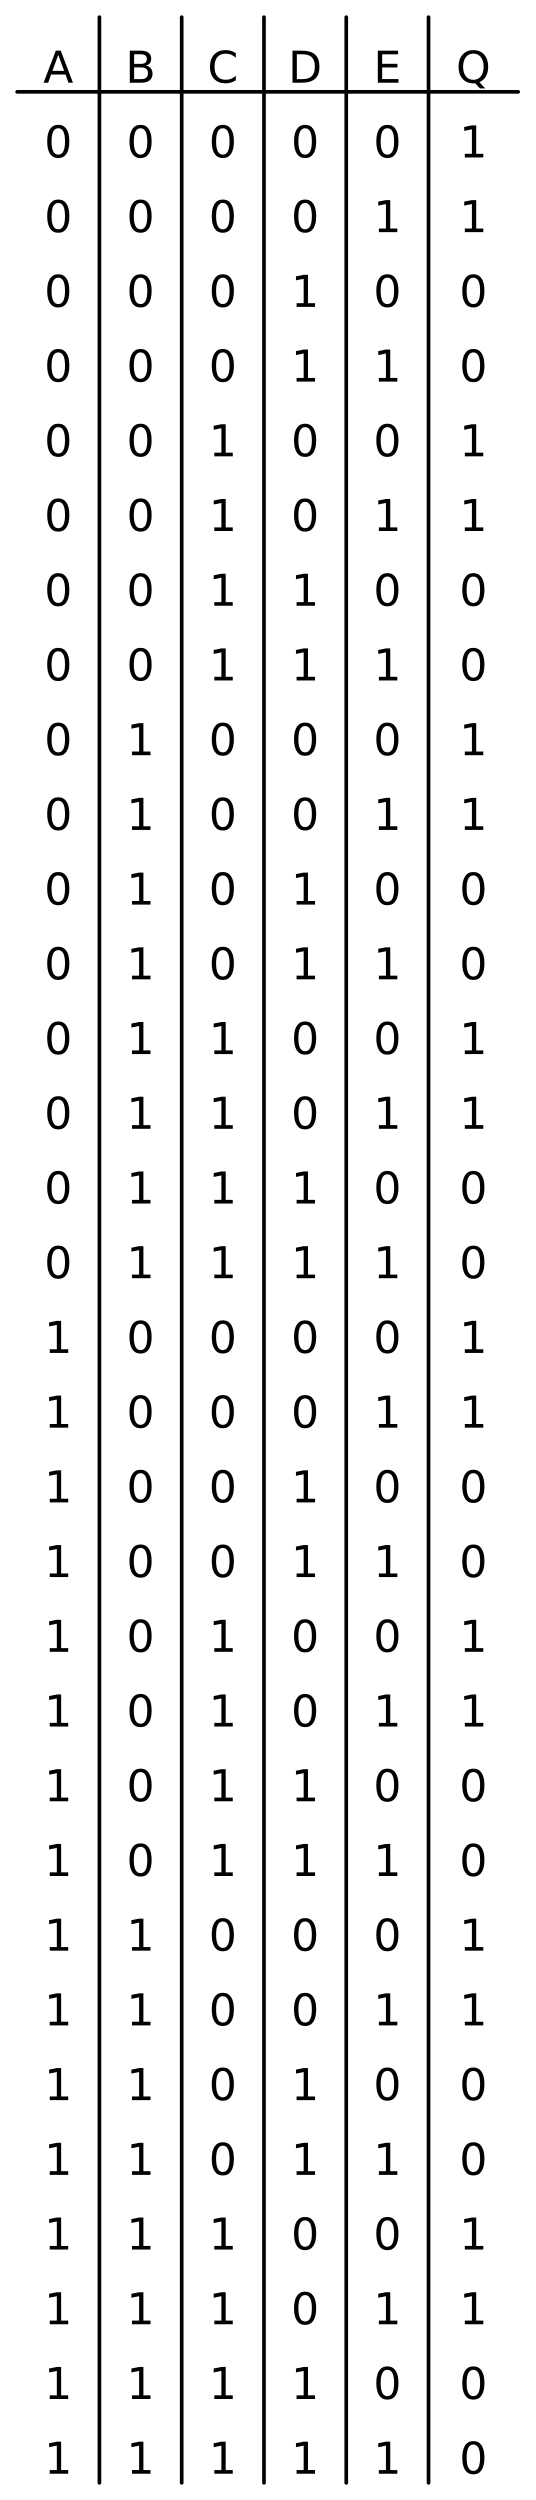
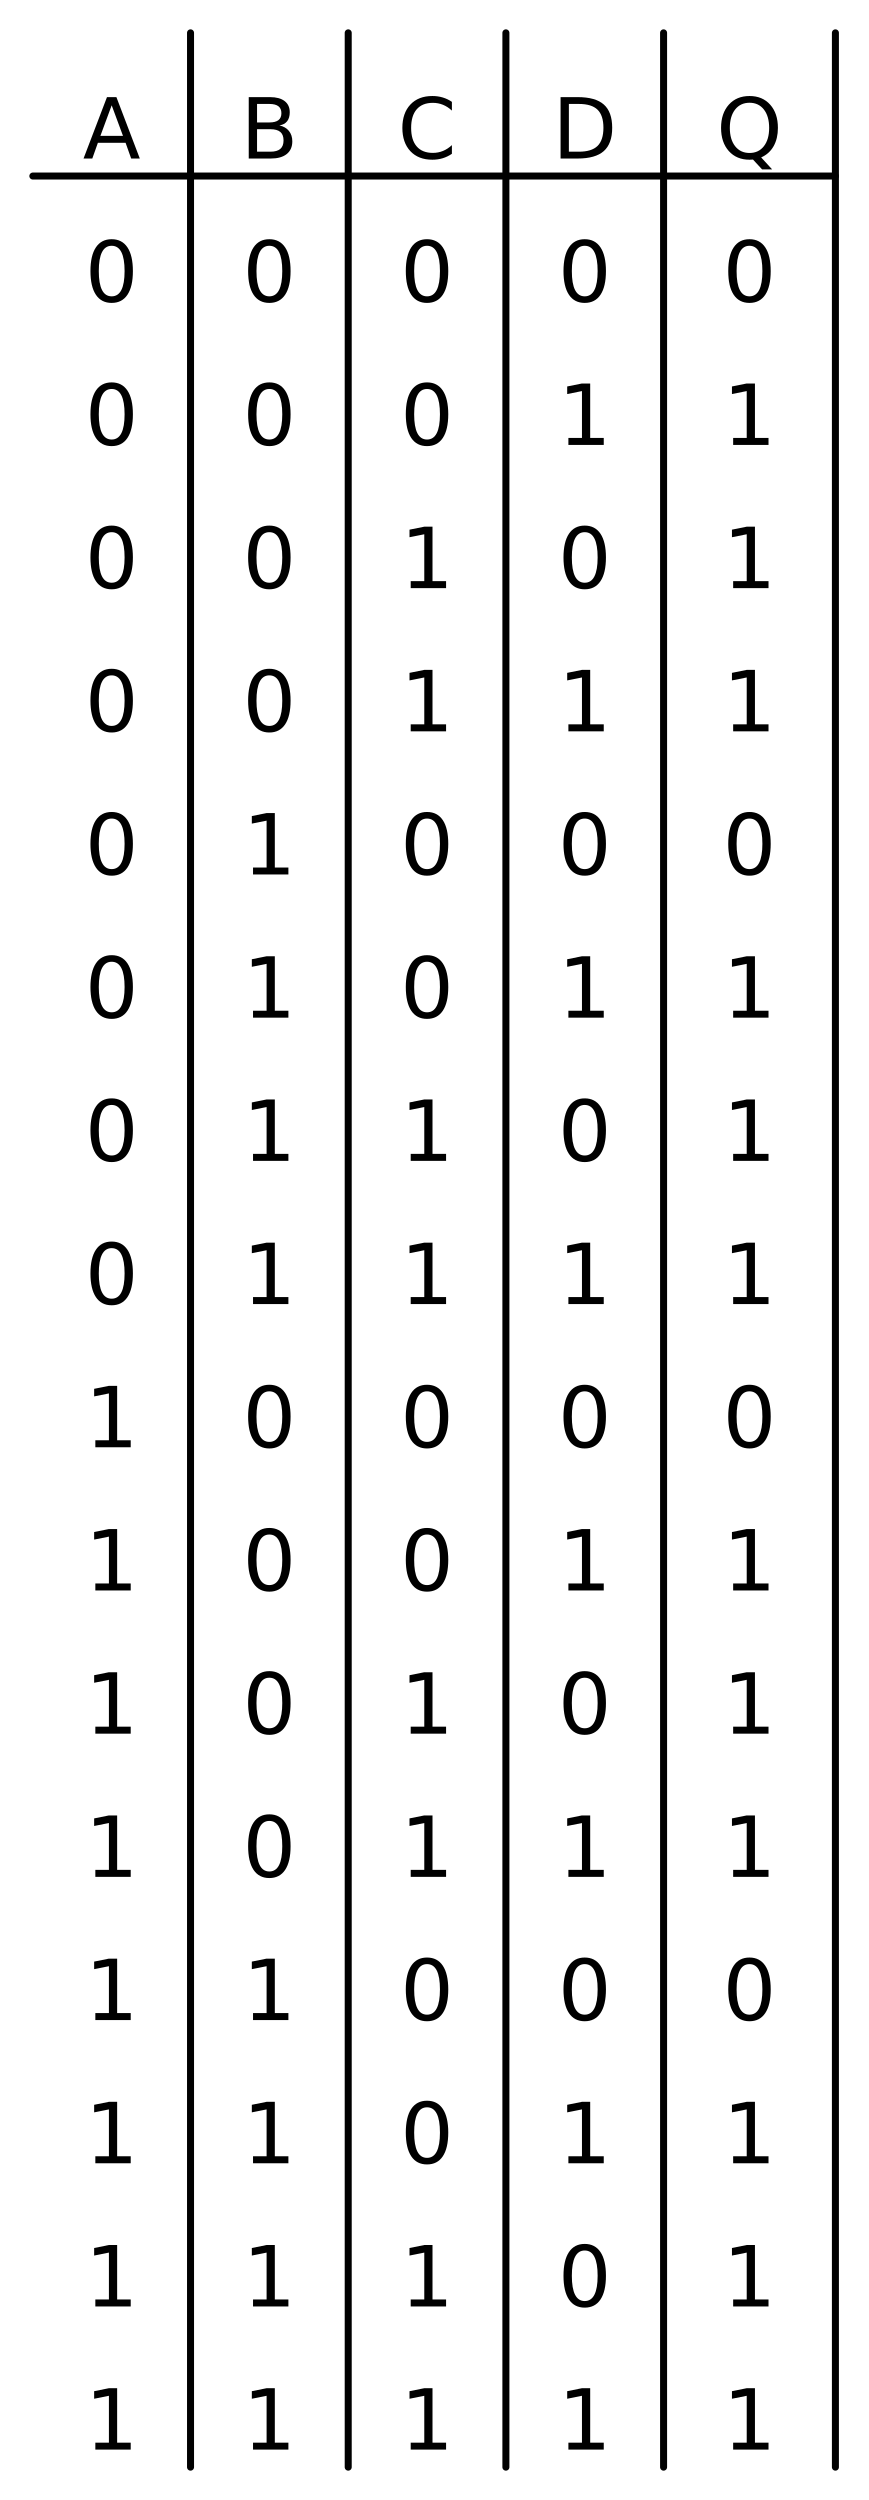
- <svg xmlns="http://www.w3.org/2000/svg" xmlns:xlink="http://www.w3.org/1999/xlink" width="146.16pt" height="682.56pt" viewBox="0 0 146.16 682.56" version="1.1">
+ <svg xmlns="http://www.w3.org/2000/svg" xmlns:xlink="http://www.w3.org/1999/xlink" width="123.696pt" height="356.16pt" viewBox="0 0 123.696 356.16" version="1.1">
  <defs>
    <style type="text/css">*{stroke-linejoin: round; stroke-linecap: butt}</style>
  </defs>
  <g id="figure_1">
    <g id="patch_1">
-       <path d="M 0 682.56  L 146.16 682.56  L 146.16 0  L 0 0  L 0 682.56  z " style="fill: none" />
+       <path d="M 0 356.16  L 123.696 356.16  L 123.696 0  L 0 0  L 0 356.16  z " style="fill: none" />
    </g>
    <g id="axes_1">
      <g id="line2d_1">
-         <path d="M 27.144 4.68  L 27.144 677.88  " clip-path="url(#p6a62bec630)" style="fill: none; stroke: #000000; stroke-linecap: round" />
+         <path d="M 27.144 4.68  L 27.144 351.48  " clip-path="url(#p7c17e320bc)" style="fill: none; stroke: #000000; stroke-linecap: round" />
      </g>
      <g id="line2d_2">
-         <path d="M 49.608 4.68  L 49.608 677.88  " clip-path="url(#p6a62bec630)" style="fill: none; stroke: #000000; stroke-linecap: round" />
+         <path d="M 49.608 4.68  L 49.608 351.48  " clip-path="url(#p7c17e320bc)" style="fill: none; stroke: #000000; stroke-linecap: round" />
      </g>
      <g id="line2d_3">
-         <path d="M 72.072 4.68  L 72.072 677.88  " clip-path="url(#p6a62bec630)" style="fill: none; stroke: #000000; stroke-linecap: round" />
+         <path d="M 72.072 4.68  L 72.072 351.48  " clip-path="url(#p7c17e320bc)" style="fill: none; stroke: #000000; stroke-linecap: round" />
      </g>
      <g id="line2d_4">
-         <path d="M 94.536 4.68  L 94.536 677.88  " clip-path="url(#p6a62bec630)" style="fill: none; stroke: #000000; stroke-linecap: round" />
+         <path d="M 94.536 4.68  L 94.536 351.48  " clip-path="url(#p7c17e320bc)" style="fill: none; stroke: #000000; stroke-linecap: round" />
      </g>
      <g id="line2d_5">
-         <path d="M 117 4.68  L 117 677.88  " clip-path="url(#p6a62bec630)" style="fill: none; stroke: #000000; stroke-linecap: round" />
+         <path d="M 119.016 4.68  L 119.016 351.48  " clip-path="url(#p7c17e320bc)" style="fill: none; stroke: #000000; stroke-linecap: round" />
      </g>
      <g id="line2d_6">
-         <path d="M 4.68 25.08  L 141.48 25.08  " clip-path="url(#p6a62bec630)" style="fill: none; stroke: #000000; stroke-linecap: round" />
+         <path d="M 4.68 25.08  L 119.016 25.08  " clip-path="url(#p7c17e320bc)" style="fill: none; stroke: #000000; stroke-linecap: round" />
      </g>
      <g id="text_1">
        <g transform="translate(11.80762 22.58438) scale(0.12 -0.12)">
          <defs>
            <path id="DejaVuSans-41" d="M 2188 4044  L 1331 1722  L 3047 1722  L 2188 4044  z M 1831 4666  L 2547 4666  L 4325 0  L 3669 0  L 3244 1197  L 1141 1197  L 716 0  L 50 0  L 1831 4666  z " transform="scale(0.015625)" />
          </defs>
          <use xlink:href="#DejaVuSans-41" />
        </g>
      </g>
      <g id="text_2">
        <g transform="translate(34.25944 22.58438) scale(0.12 -0.12)">
          <defs>
            <path id="DejaVuSans-42" d="M 1259 2228  L 1259 519  L 2272 519  Q 2781 519 3026 730  Q 3272 941 3272 1375  Q 3272 1813 3026 2020  Q 2781 2228 2272 2228  L 1259 2228  z M 1259 4147  L 1259 2741  L 2194 2741  Q 2656 2741 2882 2914  Q 3109 3088 3109 3444  Q 3109 3797 2882 3972  Q 2656 4147 2194 4147  L 1259 4147  z M 628 4666  L 2241 4666  Q 2963 4666 3353 4366  Q 3744 4066 3744 3513  Q 3744 3084 3544 2831  Q 3344 2578 2956 2516  Q 3422 2416 3680 2098  Q 3938 1781 3938 1306  Q 3938 681 3513 340  Q 3088 0 2303 0  L 628 0  L 628 4666  z " transform="scale(0.015625)" />
          </defs>
          <use xlink:href="#DejaVuSans-42" />
        </g>
      </g>
      <g id="text_3">
        <g transform="translate(56.65031 22.58438) scale(0.12 -0.12)">
          <defs>
            <path id="DejaVuSans-43" d="M 4122 4306  L 4122 3641  Q 3803 3938 3442 4084  Q 3081 4231 2675 4231  Q 1875 4231 1450 3742  Q 1025 3253 1025 2328  Q 1025 1406 1450 917  Q 1875 428 2675 428  Q 3081 428 3442 575  Q 3803 722 4122 1019  L 4122 359  Q 3791 134 3420 21  Q 3050 -91 2638 -91  Q 1578 -91 968 557  Q 359 1206 359 2328  Q 359 3453 968 4101  Q 1578 4750 2638 4750  Q 3056 4750 3426 4639  Q 3797 4528 4122 4306  z " transform="scale(0.015625)" />
          </defs>
          <use xlink:href="#DejaVuSans-43" />
        </g>
      </g>
      <g id="text_4">
        <g transform="translate(78.684 22.58438) scale(0.12 -0.12)">
          <defs>
            <path id="DejaVuSans-44" d="M 1259 4147  L 1259 519  L 2022 519  Q 2988 519 3436 956  Q 3884 1394 3884 2338  Q 3884 3275 3436 3711  Q 2988 4147 2022 4147  L 1259 4147  z M 628 4666  L 1925 4666  Q 3281 4666 3915 4102  Q 4550 3538 4550 2338  Q 4550 1131 3912 565  Q 3275 0 1925 0  L 628 0  L 628 4666  z " transform="scale(0.015625)" />
          </defs>
          <use xlink:href="#DejaVuSans-44" />
        </g>
      </g>
      <g id="text_5">
-         <g transform="translate(101.9767 22.58438) scale(0.12 -0.12)">
-           <defs>
-             <path id="DejaVuSans-45" d="M 628 4666  L 3578 4666  L 3578 4134  L 1259 4134  L 1259 2753  L 3481 2753  L 3481 2222  L 1259 2222  L 1259 531  L 3634 531  L 3634 0  L 628 0  L 628 4666  z " transform="scale(0.015625)" />
-           </defs>
-           <use xlink:href="#DejaVuSans-45" />
+         <g transform="translate(102.0529 22.58438) scale(0.12 -0.12)">
+           <defs>
+             <path id="DejaVuSans-51" d="M 2522 4238  Q 1834 4238 1429 3725  Q 1025 3213 1025 2328  Q 1025 1447 1429 934  Q 1834 422 2522 422  Q 3209 422 3611 934  Q 4013 1447 4013 2328  Q 4013 3213 3611 3725  Q 3209 4238 2522 4238  z M 3406 84  L 4238 -825  L 3475 -825  L 2784 -78  Q 2681 -84 2626 -87  Q 2572 -91 2522 -91  Q 1538 -91 948 567  Q 359 1225 359 2328  Q 359 3434 948 4092  Q 1538 4750 2522 4750  Q 3503 4750 4090 4092  Q 4678 3434 4678 2328  Q 4678 1516 4351 937  Q 4025 359 3406 84  z " transform="scale(0.015625)" />
+           </defs>
+           <use xlink:href="#DejaVuSans-51" />
        </g>
      </g>
      <g id="text_6">
-         <g transform="translate(124.5169 22.58438) scale(0.12 -0.12)">
-           <defs>
-             <path id="DejaVuSans-51" d="M 2522 4238  Q 1834 4238 1429 3725  Q 1025 3213 1025 2328  Q 1025 1447 1429 934  Q 1834 422 2522 422  Q 3209 422 3611 934  Q 4013 1447 4013 2328  Q 4013 3213 3611 3725  Q 3209 4238 2522 4238  z M 3406 84  L 4238 -825  L 3475 -825  L 2784 -78  Q 2681 -84 2626 -87  Q 2572 -91 2522 -91  Q 1538 -91 948 567  Q 359 1225 359 2328  Q 359 3434 948 4092  Q 1538 4750 2522 4750  Q 3503 4750 4090 4092  Q 4678 3434 4678 2328  Q 4678 1516 4351 937  Q 4025 359 3406 84  z " transform="scale(0.015625)" />
-           </defs>
-           <use xlink:href="#DejaVuSans-51" />
+         <g transform="translate(12.0945 42.98438) scale(0.12 -0.12)">
+           <defs>
+             <path id="DejaVuSans-30" d="M 2034 4250  Q 1547 4250 1301 3770  Q 1056 3291 1056 2328  Q 1056 1369 1301 889  Q 1547 409 2034 409  Q 2525 409 2770 889  Q 3016 1369 3016 2328  Q 3016 3291 2770 3770  Q 2525 4250 2034 4250  z M 2034 4750  Q 2819 4750 3233 4129  Q 3647 3509 3647 2328  Q 3647 1150 3233 529  Q 2819 -91 2034 -91  Q 1250 -91 836 529  Q 422 1150 422 2328  Q 422 3509 836 4129  Q 1250 4750 2034 4750  z " transform="scale(0.015625)" />
+           </defs>
+           <use xlink:href="#DejaVuSans-30" />
        </g>
      </g>
      <g id="text_7">
-         <g transform="translate(12.0945 42.98438) scale(0.12 -0.12)">
-           <defs>
-             <path id="DejaVuSans-30" d="M 2034 4250  Q 1547 4250 1301 3770  Q 1056 3291 1056 2328  Q 1056 1369 1301 889  Q 1547 409 2034 409  Q 2525 409 2770 889  Q 3016 1369 3016 2328  Q 3016 3291 2770 3770  Q 2525 4250 2034 4250  z M 2034 4750  Q 2819 4750 3233 4129  Q 3647 3509 3647 2328  Q 3647 1150 3233 529  Q 2819 -91 2034 -91  Q 1250 -91 836 529  Q 422 1150 422 2328  Q 422 3509 836 4129  Q 1250 4750 2034 4750  z " transform="scale(0.015625)" />
-           </defs>
+         <g transform="translate(34.5585 42.98438) scale(0.12 -0.12)">
          <use xlink:href="#DejaVuSans-30" />
        </g>
      </g>
      <g id="text_8">
-         <g transform="translate(34.5585 42.98438) scale(0.12 -0.12)">
+         <g transform="translate(57.0225 42.98438) scale(0.12 -0.12)">
          <use xlink:href="#DejaVuSans-30" />
        </g>
      </g>
      <g id="text_9">
-         <g transform="translate(57.0225 42.98438) scale(0.12 -0.12)">
+         <g transform="translate(79.4865 42.98438) scale(0.12 -0.12)">
          <use xlink:href="#DejaVuSans-30" />
        </g>
      </g>
      <g id="text_10">
-         <g transform="translate(79.4865 42.98438) scale(0.12 -0.12)">
+         <g transform="translate(102.9585 42.98438) scale(0.12 -0.12)">
          <use xlink:href="#DejaVuSans-30" />
        </g>
      </g>
      <g id="text_11">
-         <g transform="translate(101.9505 42.98438) scale(0.12 -0.12)">
+         <g transform="translate(12.0945 63.38437) scale(0.12 -0.12)">
          <use xlink:href="#DejaVuSans-30" />
        </g>
      </g>
      <g id="text_12">
-         <g transform="translate(125.4225 42.98438) scale(0.12 -0.12)">
+         <g transform="translate(34.5585 63.38437) scale(0.12 -0.12)">
+           <use xlink:href="#DejaVuSans-30" />
+         </g>
+       </g>
+       <g id="text_13">
+         <g transform="translate(57.0225 63.38437) scale(0.12 -0.12)">
+           <use xlink:href="#DejaVuSans-30" />
+         </g>
+       </g>
+       <g id="text_14">
+         <g transform="translate(79.4865 63.38437) scale(0.12 -0.12)">
          <defs>
            <path id="DejaVuSans-31" d="M 794 531  L 1825 531  L 1825 4091  L 703 3866  L 703 4441  L 1819 4666  L 2450 4666  L 2450 531  L 3481 531  L 3481 0  L 794 0  L 794 531  z " transform="scale(0.015625)" />
          </defs>
          <use xlink:href="#DejaVuSans-31" />
        </g>
      </g>
-       <g id="text_13">
-         <g transform="translate(12.0945 63.38437) scale(0.12 -0.12)">
-           <use xlink:href="#DejaVuSans-30" />
-         </g>
-       </g>
-       <g id="text_14">
-         <g transform="translate(34.5585 63.38437) scale(0.12 -0.12)">
-           <use xlink:href="#DejaVuSans-30" />
-         </g>
-       </g>
      <g id="text_15">
-         <g transform="translate(57.0225 63.38437) scale(0.12 -0.12)">
-           <use xlink:href="#DejaVuSans-30" />
+         <g transform="translate(102.9585 63.38437) scale(0.12 -0.12)">
+           <use xlink:href="#DejaVuSans-31" />
        </g>
      </g>
      <g id="text_16">
-         <g transform="translate(79.4865 63.38437) scale(0.12 -0.12)">
+         <g transform="translate(12.0945 83.78437) scale(0.12 -0.12)">
          <use xlink:href="#DejaVuSans-30" />
        </g>
      </g>
      <g id="text_17">
-         <g transform="translate(101.9505 63.38437) scale(0.12 -0.12)">
-           <use xlink:href="#DejaVuSans-31" />
+         <g transform="translate(34.5585 83.78437) scale(0.12 -0.12)">
+           <use xlink:href="#DejaVuSans-30" />
        </g>
      </g>
      <g id="text_18">
-         <g transform="translate(125.4225 63.38437) scale(0.12 -0.12)">
+         <g transform="translate(57.0225 83.78437) scale(0.12 -0.12)">
          <use xlink:href="#DejaVuSans-31" />
        </g>
      </g>
      <g id="text_19">
-         <g transform="translate(12.0945 83.78437) scale(0.12 -0.12)">
+         <g transform="translate(79.4865 83.78437) scale(0.12 -0.12)">
          <use xlink:href="#DejaVuSans-30" />
        </g>
      </g>
      <g id="text_20">
-         <g transform="translate(34.5585 83.78437) scale(0.12 -0.12)">
-           <use xlink:href="#DejaVuSans-30" />
+         <g transform="translate(102.9585 83.78437) scale(0.12 -0.12)">
+           <use xlink:href="#DejaVuSans-31" />
        </g>
      </g>
      <g id="text_21">
-         <g transform="translate(57.0225 83.78437) scale(0.12 -0.12)">
+         <g transform="translate(12.0945 104.1844) scale(0.12 -0.12)">
          <use xlink:href="#DejaVuSans-30" />
        </g>
      </g>
      <g id="text_22">
-         <g transform="translate(79.4865 83.78437) scale(0.12 -0.12)">
-           <use xlink:href="#DejaVuSans-31" />
+         <g transform="translate(34.5585 104.1844) scale(0.12 -0.12)">
+           <use xlink:href="#DejaVuSans-30" />
        </g>
      </g>
      <g id="text_23">
-         <g transform="translate(101.9505 83.78437) scale(0.12 -0.12)">
-           <use xlink:href="#DejaVuSans-30" />
+         <g transform="translate(57.0225 104.1844) scale(0.12 -0.12)">
+           <use xlink:href="#DejaVuSans-31" />
        </g>
      </g>
      <g id="text_24">
-         <g transform="translate(125.4225 83.78437) scale(0.12 -0.12)">
-           <use xlink:href="#DejaVuSans-30" />
+         <g transform="translate(79.4865 104.1844) scale(0.12 -0.12)">
+           <use xlink:href="#DejaVuSans-31" />
        </g>
      </g>
      <g id="text_25">
-         <g transform="translate(12.0945 104.1844) scale(0.12 -0.12)">
-           <use xlink:href="#DejaVuSans-30" />
+         <g transform="translate(102.9585 104.1844) scale(0.12 -0.12)">
+           <use xlink:href="#DejaVuSans-31" />
        </g>
      </g>
      <g id="text_26">
-         <g transform="translate(34.5585 104.1844) scale(0.12 -0.12)">
+         <g transform="translate(12.0945 124.5844) scale(0.12 -0.12)">
          <use xlink:href="#DejaVuSans-30" />
        </g>
      </g>
      <g id="text_27">
-         <g transform="translate(57.0225 104.1844) scale(0.12 -0.12)">
-           <use xlink:href="#DejaVuSans-30" />
+         <g transform="translate(34.5585 124.5844) scale(0.12 -0.12)">
+           <use xlink:href="#DejaVuSans-31" />
        </g>
      </g>
      <g id="text_28">
-         <g transform="translate(79.4865 104.1844) scale(0.12 -0.12)">
-           <use xlink:href="#DejaVuSans-31" />
+         <g transform="translate(57.0225 124.5844) scale(0.12 -0.12)">
+           <use xlink:href="#DejaVuSans-30" />
        </g>
      </g>
      <g id="text_29">
-         <g transform="translate(101.9505 104.1844) scale(0.12 -0.12)">
-           <use xlink:href="#DejaVuSans-31" />
+         <g transform="translate(79.4865 124.5844) scale(0.12 -0.12)">
+           <use xlink:href="#DejaVuSans-30" />
        </g>
      </g>
      <g id="text_30">
-         <g transform="translate(125.4225 104.1844) scale(0.12 -0.12)">
+         <g transform="translate(102.9585 124.5844) scale(0.12 -0.12)">
          <use xlink:href="#DejaVuSans-30" />
        </g>
      </g>
      <g id="text_31">
-         <g transform="translate(12.0945 124.5844) scale(0.12 -0.12)">
+         <g transform="translate(12.0945 144.9844) scale(0.12 -0.12)">
          <use xlink:href="#DejaVuSans-30" />
        </g>
      </g>
      <g id="text_32">
-         <g transform="translate(34.5585 124.5844) scale(0.12 -0.12)">
-           <use xlink:href="#DejaVuSans-30" />
+         <g transform="translate(34.5585 144.9844) scale(0.12 -0.12)">
+           <use xlink:href="#DejaVuSans-31" />
        </g>
      </g>
      <g id="text_33">
-         <g transform="translate(57.0225 124.5844) scale(0.12 -0.12)">
-           <use xlink:href="#DejaVuSans-31" />
+         <g transform="translate(57.0225 144.9844) scale(0.12 -0.12)">
+           <use xlink:href="#DejaVuSans-30" />
        </g>
      </g>
      <g id="text_34">
-         <g transform="translate(79.4865 124.5844) scale(0.12 -0.12)">
-           <use xlink:href="#DejaVuSans-30" />
+         <g transform="translate(79.4865 144.9844) scale(0.12 -0.12)">
+           <use xlink:href="#DejaVuSans-31" />
        </g>
      </g>
      <g id="text_35">
-         <g transform="translate(101.9505 124.5844) scale(0.12 -0.12)">
-           <use xlink:href="#DejaVuSans-30" />
+         <g transform="translate(102.9585 144.9844) scale(0.12 -0.12)">
+           <use xlink:href="#DejaVuSans-31" />
        </g>
      </g>
      <g id="text_36">
-         <g transform="translate(125.4225 124.5844) scale(0.12 -0.12)">
-           <use xlink:href="#DejaVuSans-31" />
+         <g transform="translate(12.0945 165.3844) scale(0.12 -0.12)">
+           <use xlink:href="#DejaVuSans-30" />
        </g>
      </g>
      <g id="text_37">
-         <g transform="translate(12.0945 144.9844) scale(0.12 -0.12)">
-           <use xlink:href="#DejaVuSans-30" />
+         <g transform="translate(34.5585 165.3844) scale(0.12 -0.12)">
+           <use xlink:href="#DejaVuSans-31" />
        </g>
      </g>
      <g id="text_38">
-         <g transform="translate(34.5585 144.9844) scale(0.12 -0.12)">
-           <use xlink:href="#DejaVuSans-30" />
+         <g transform="translate(57.0225 165.3844) scale(0.12 -0.12)">
+           <use xlink:href="#DejaVuSans-31" />
        </g>
      </g>
      <g id="text_39">
-         <g transform="translate(57.0225 144.9844) scale(0.12 -0.12)">
-           <use xlink:href="#DejaVuSans-31" />
+         <g transform="translate(79.4865 165.3844) scale(0.12 -0.12)">
+           <use xlink:href="#DejaVuSans-30" />
        </g>
      </g>
      <g id="text_40">
-         <g transform="translate(79.4865 144.9844) scale(0.12 -0.12)">
-           <use xlink:href="#DejaVuSans-30" />
+         <g transform="translate(102.9585 165.3844) scale(0.12 -0.12)">
+           <use xlink:href="#DejaVuSans-31" />
        </g>
      </g>
      <g id="text_41">
-         <g transform="translate(101.9505 144.9844) scale(0.12 -0.12)">
-           <use xlink:href="#DejaVuSans-31" />
+         <g transform="translate(12.0945 185.7844) scale(0.12 -0.12)">
+           <use xlink:href="#DejaVuSans-30" />
        </g>
      </g>
      <g id="text_42">
-         <g transform="translate(125.4225 144.9844) scale(0.12 -0.12)">
+         <g transform="translate(34.5585 185.7844) scale(0.12 -0.12)">
          <use xlink:href="#DejaVuSans-31" />
        </g>
      </g>
      <g id="text_43">
-         <g transform="translate(12.0945 165.3844) scale(0.12 -0.12)">
-           <use xlink:href="#DejaVuSans-30" />
+         <g transform="translate(57.0225 185.7844) scale(0.12 -0.12)">
+           <use xlink:href="#DejaVuSans-31" />
        </g>
      </g>
      <g id="text_44">
-         <g transform="translate(34.5585 165.3844) scale(0.12 -0.12)">
-           <use xlink:href="#DejaVuSans-30" />
+         <g transform="translate(79.4865 185.7844) scale(0.12 -0.12)">
+           <use xlink:href="#DejaVuSans-31" />
        </g>
      </g>
      <g id="text_45">
-         <g transform="translate(57.0225 165.3844) scale(0.12 -0.12)">
+         <g transform="translate(102.9585 185.7844) scale(0.12 -0.12)">
          <use xlink:href="#DejaVuSans-31" />
        </g>
      </g>
      <g id="text_46">
-         <g transform="translate(79.4865 165.3844) scale(0.12 -0.12)">
+         <g transform="translate(12.0945 206.1844) scale(0.12 -0.12)">
          <use xlink:href="#DejaVuSans-31" />
        </g>
      </g>
      <g id="text_47">
-         <g transform="translate(101.9505 165.3844) scale(0.12 -0.12)">
+         <g transform="translate(34.5585 206.1844) scale(0.12 -0.12)">
          <use xlink:href="#DejaVuSans-30" />
        </g>
      </g>
      <g id="text_48">
-         <g transform="translate(125.4225 165.3844) scale(0.12 -0.12)">
+         <g transform="translate(57.0225 206.1844) scale(0.12 -0.12)">
          <use xlink:href="#DejaVuSans-30" />
        </g>
      </g>
      <g id="text_49">
-         <g transform="translate(12.0945 185.7844) scale(0.12 -0.12)">
+         <g transform="translate(79.4865 206.1844) scale(0.12 -0.12)">
          <use xlink:href="#DejaVuSans-30" />
        </g>
      </g>
      <g id="text_50">
-         <g transform="translate(34.5585 185.7844) scale(0.12 -0.12)">
+         <g transform="translate(102.9585 206.1844) scale(0.12 -0.12)">
          <use xlink:href="#DejaVuSans-30" />
        </g>
      </g>
      <g id="text_51">
-         <g transform="translate(57.0225 185.7844) scale(0.12 -0.12)">
+         <g transform="translate(12.0945 226.5844) scale(0.12 -0.12)">
          <use xlink:href="#DejaVuSans-31" />
        </g>
      </g>
      <g id="text_52">
-         <g transform="translate(79.4865 185.7844) scale(0.12 -0.12)">
-           <use xlink:href="#DejaVuSans-31" />
+         <g transform="translate(34.5585 226.5844) scale(0.12 -0.12)">
+           <use xlink:href="#DejaVuSans-30" />
        </g>
      </g>
      <g id="text_53">
-         <g transform="translate(101.9505 185.7844) scale(0.12 -0.12)">
-           <use xlink:href="#DejaVuSans-31" />
+         <g transform="translate(57.0225 226.5844) scale(0.12 -0.12)">
+           <use xlink:href="#DejaVuSans-30" />
        </g>
      </g>
      <g id="text_54">
-         <g transform="translate(125.4225 185.7844) scale(0.12 -0.12)">
-           <use xlink:href="#DejaVuSans-30" />
+         <g transform="translate(79.4865 226.5844) scale(0.12 -0.12)">
+           <use xlink:href="#DejaVuSans-31" />
        </g>
      </g>
      <g id="text_55">
-         <g transform="translate(12.0945 206.1844) scale(0.12 -0.12)">
-           <use xlink:href="#DejaVuSans-30" />
+         <g transform="translate(102.9585 226.5844) scale(0.12 -0.12)">
+           <use xlink:href="#DejaVuSans-31" />
        </g>
      </g>
      <g id="text_56">
-         <g transform="translate(34.5585 206.1844) scale(0.12 -0.12)">
+         <g transform="translate(12.0945 246.9844) scale(0.12 -0.12)">
          <use xlink:href="#DejaVuSans-31" />
        </g>
      </g>
      <g id="text_57">
-         <g transform="translate(57.0225 206.1844) scale(0.12 -0.12)">
+         <g transform="translate(34.5585 246.9844) scale(0.12 -0.12)">
          <use xlink:href="#DejaVuSans-30" />
        </g>
      </g>
      <g id="text_58">
-         <g transform="translate(79.4865 206.1844) scale(0.12 -0.12)">
-           <use xlink:href="#DejaVuSans-30" />
+         <g transform="translate(57.0225 246.9844) scale(0.12 -0.12)">
+           <use xlink:href="#DejaVuSans-31" />
        </g>
      </g>
      <g id="text_59">
-         <g transform="translate(101.9505 206.1844) scale(0.12 -0.12)">
+         <g transform="translate(79.4865 246.9844) scale(0.12 -0.12)">
          <use xlink:href="#DejaVuSans-30" />
        </g>
      </g>
      <g id="text_60">
-         <g transform="translate(125.4225 206.1844) scale(0.12 -0.12)">
+         <g transform="translate(102.9585 246.9844) scale(0.12 -0.12)">
          <use xlink:href="#DejaVuSans-31" />
        </g>
      </g>
      <g id="text_61">
-         <g transform="translate(12.0945 226.5844) scale(0.12 -0.12)">
-           <use xlink:href="#DejaVuSans-30" />
+         <g transform="translate(12.0945 267.3844) scale(0.12 -0.12)">
+           <use xlink:href="#DejaVuSans-31" />
        </g>
      </g>
      <g id="text_62">
-         <g transform="translate(34.5585 226.5844) scale(0.12 -0.12)">
-           <use xlink:href="#DejaVuSans-31" />
+         <g transform="translate(34.5585 267.3844) scale(0.12 -0.12)">
+           <use xlink:href="#DejaVuSans-30" />
        </g>
      </g>
      <g id="text_63">
-         <g transform="translate(57.0225 226.5844) scale(0.12 -0.12)">
-           <use xlink:href="#DejaVuSans-30" />
+         <g transform="translate(57.0225 267.3844) scale(0.12 -0.12)">
+           <use xlink:href="#DejaVuSans-31" />
        </g>
      </g>
      <g id="text_64">
-         <g transform="translate(79.4865 226.5844) scale(0.12 -0.12)">
-           <use xlink:href="#DejaVuSans-30" />
+         <g transform="translate(79.4865 267.3844) scale(0.12 -0.12)">
+           <use xlink:href="#DejaVuSans-31" />
        </g>
      </g>
      <g id="text_65">
-         <g transform="translate(101.9505 226.5844) scale(0.12 -0.12)">
+         <g transform="translate(102.9585 267.3844) scale(0.12 -0.12)">
          <use xlink:href="#DejaVuSans-31" />
        </g>
      </g>
      <g id="text_66">
-         <g transform="translate(125.4225 226.5844) scale(0.12 -0.12)">
+         <g transform="translate(12.0945 287.7844) scale(0.12 -0.12)">
          <use xlink:href="#DejaVuSans-31" />
        </g>
      </g>
      <g id="text_67">
-         <g transform="translate(12.0945 246.9844) scale(0.12 -0.12)">
-           <use xlink:href="#DejaVuSans-30" />
+         <g transform="translate(34.5585 287.7844) scale(0.12 -0.12)">
+           <use xlink:href="#DejaVuSans-31" />
        </g>
      </g>
      <g id="text_68">
-         <g transform="translate(34.5585 246.9844) scale(0.12 -0.12)">
-           <use xlink:href="#DejaVuSans-31" />
+         <g transform="translate(57.0225 287.7844) scale(0.12 -0.12)">
+           <use xlink:href="#DejaVuSans-30" />
        </g>
      </g>
      <g id="text_69">
-         <g transform="translate(57.0225 246.9844) scale(0.12 -0.12)">
+         <g transform="translate(79.4865 287.7844) scale(0.12 -0.12)">
          <use xlink:href="#DejaVuSans-30" />
        </g>
      </g>
      <g id="text_70">
-         <g transform="translate(79.4865 246.9844) scale(0.12 -0.12)">
-           <use xlink:href="#DejaVuSans-31" />
+         <g transform="translate(102.9585 287.7844) scale(0.12 -0.12)">
+           <use xlink:href="#DejaVuSans-30" />
        </g>
      </g>
      <g id="text_71">
-         <g transform="translate(101.9505 246.9844) scale(0.12 -0.12)">
-           <use xlink:href="#DejaVuSans-30" />
+         <g transform="translate(12.0945 308.1844) scale(0.12 -0.12)">
+           <use xlink:href="#DejaVuSans-31" />
        </g>
      </g>
      <g id="text_72">
-         <g transform="translate(125.4225 246.9844) scale(0.12 -0.12)">
-           <use xlink:href="#DejaVuSans-30" />
+         <g transform="translate(34.5585 308.1844) scale(0.12 -0.12)">
+           <use xlink:href="#DejaVuSans-31" />
        </g>
      </g>
      <g id="text_73">
-         <g transform="translate(12.0945 267.3844) scale(0.12 -0.12)">
+         <g transform="translate(57.0225 308.1844) scale(0.12 -0.12)">
          <use xlink:href="#DejaVuSans-30" />
        </g>
      </g>
      <g id="text_74">
-         <g transform="translate(34.5585 267.3844) scale(0.12 -0.12)">
+         <g transform="translate(79.4865 308.1844) scale(0.12 -0.12)">
          <use xlink:href="#DejaVuSans-31" />
        </g>
      </g>
      <g id="text_75">
-         <g transform="translate(57.0225 267.3844) scale(0.12 -0.12)">
-           <use xlink:href="#DejaVuSans-30" />
+         <g transform="translate(102.9585 308.1844) scale(0.12 -0.12)">
+           <use xlink:href="#DejaVuSans-31" />
        </g>
      </g>
      <g id="text_76">
-         <g transform="translate(79.4865 267.3844) scale(0.12 -0.12)">
+         <g transform="translate(12.0945 328.5844) scale(0.12 -0.12)">
          <use xlink:href="#DejaVuSans-31" />
        </g>
      </g>
      <g id="text_77">
-         <g transform="translate(101.9505 267.3844) scale(0.12 -0.12)">
+         <g transform="translate(34.5585 328.5844) scale(0.12 -0.12)">
          <use xlink:href="#DejaVuSans-31" />
        </g>
      </g>
      <g id="text_78">
-         <g transform="translate(125.4225 267.3844) scale(0.12 -0.12)">
-           <use xlink:href="#DejaVuSans-30" />
+         <g transform="translate(57.0225 328.5844) scale(0.12 -0.12)">
+           <use xlink:href="#DejaVuSans-31" />
        </g>
      </g>
      <g id="text_79">
-         <g transform="translate(12.0945 287.7844) scale(0.12 -0.12)">
+         <g transform="translate(79.4865 328.5844) scale(0.12 -0.12)">
          <use xlink:href="#DejaVuSans-30" />
        </g>
      </g>
      <g id="text_80">
-         <g transform="translate(34.5585 287.7844) scale(0.12 -0.12)">
+         <g transform="translate(102.9585 328.5844) scale(0.12 -0.12)">
          <use xlink:href="#DejaVuSans-31" />
        </g>
      </g>
      <g id="text_81">
-         <g transform="translate(57.0225 287.7844) scale(0.12 -0.12)">
+         <g transform="translate(12.0945 348.9844) scale(0.12 -0.12)">
          <use xlink:href="#DejaVuSans-31" />
        </g>
      </g>
      <g id="text_82">
-         <g transform="translate(79.4865 287.7844) scale(0.12 -0.12)">
-           <use xlink:href="#DejaVuSans-30" />
+         <g transform="translate(34.5585 348.9844) scale(0.12 -0.12)">
+           <use xlink:href="#DejaVuSans-31" />
        </g>
      </g>
      <g id="text_83">
-         <g transform="translate(101.9505 287.7844) scale(0.12 -0.12)">
-           <use xlink:href="#DejaVuSans-30" />
+         <g transform="translate(57.0225 348.9844) scale(0.12 -0.12)">
+           <use xlink:href="#DejaVuSans-31" />
        </g>
      </g>
      <g id="text_84">
-         <g transform="translate(125.4225 287.7844) scale(0.12 -0.12)">
+         <g transform="translate(79.4865 348.9844) scale(0.12 -0.12)">
          <use xlink:href="#DejaVuSans-31" />
        </g>
      </g>
      <g id="text_85">
-         <g transform="translate(12.0945 308.1844) scale(0.12 -0.12)">
-           <use xlink:href="#DejaVuSans-30" />
-         </g>
-       </g>
-       <g id="text_86">
-         <g transform="translate(34.5585 308.1844) scale(0.12 -0.12)">
-           <use xlink:href="#DejaVuSans-31" />
-         </g>
-       </g>
-       <g id="text_87">
-         <g transform="translate(57.0225 308.1844) scale(0.12 -0.12)">
-           <use xlink:href="#DejaVuSans-31" />
-         </g>
-       </g>
-       <g id="text_88">
-         <g transform="translate(79.4865 308.1844) scale(0.12 -0.12)">
-           <use xlink:href="#DejaVuSans-30" />
-         </g>
-       </g>
-       <g id="text_89">
-         <g transform="translate(101.9505 308.1844) scale(0.12 -0.12)">
-           <use xlink:href="#DejaVuSans-31" />
-         </g>
-       </g>
-       <g id="text_90">
-         <g transform="translate(125.4225 308.1844) scale(0.12 -0.12)">
-           <use xlink:href="#DejaVuSans-31" />
-         </g>
-       </g>
-       <g id="text_91">
-         <g transform="translate(12.0945 328.5844) scale(0.12 -0.12)">
-           <use xlink:href="#DejaVuSans-30" />
-         </g>
-       </g>
-       <g id="text_92">
-         <g transform="translate(34.5585 328.5844) scale(0.12 -0.12)">
-           <use xlink:href="#DejaVuSans-31" />
-         </g>
-       </g>
-       <g id="text_93">
-         <g transform="translate(57.0225 328.5844) scale(0.12 -0.12)">
-           <use xlink:href="#DejaVuSans-31" />
-         </g>
-       </g>
-       <g id="text_94">
-         <g transform="translate(79.4865 328.5844) scale(0.12 -0.12)">
-           <use xlink:href="#DejaVuSans-31" />
-         </g>
-       </g>
-       <g id="text_95">
-         <g transform="translate(101.9505 328.5844) scale(0.12 -0.12)">
-           <use xlink:href="#DejaVuSans-30" />
-         </g>
-       </g>
-       <g id="text_96">
-         <g transform="translate(125.4225 328.5844) scale(0.12 -0.12)">
-           <use xlink:href="#DejaVuSans-30" />
-         </g>
-       </g>
-       <g id="text_97">
-         <g transform="translate(12.0945 348.9844) scale(0.12 -0.12)">
-           <use xlink:href="#DejaVuSans-30" />
-         </g>
-       </g>
-       <g id="text_98">
-         <g transform="translate(34.5585 348.9844) scale(0.12 -0.12)">
-           <use xlink:href="#DejaVuSans-31" />
-         </g>
-       </g>
-       <g id="text_99">
-         <g transform="translate(57.0225 348.9844) scale(0.12 -0.12)">
-           <use xlink:href="#DejaVuSans-31" />
-         </g>
-       </g>
-       <g id="text_100">
-         <g transform="translate(79.4865 348.9844) scale(0.12 -0.12)">
-           <use xlink:href="#DejaVuSans-31" />
-         </g>
-       </g>
-       <g id="text_101">
-         <g transform="translate(101.9505 348.9844) scale(0.12 -0.12)">
-           <use xlink:href="#DejaVuSans-31" />
-         </g>
-       </g>
-       <g id="text_102">
-         <g transform="translate(125.4225 348.9844) scale(0.12 -0.12)">
-           <use xlink:href="#DejaVuSans-30" />
-         </g>
-       </g>
-       <g id="text_103">
-         <g transform="translate(12.0945 369.3844) scale(0.12 -0.12)">
-           <use xlink:href="#DejaVuSans-31" />
-         </g>
-       </g>
-       <g id="text_104">
-         <g transform="translate(34.5585 369.3844) scale(0.12 -0.12)">
-           <use xlink:href="#DejaVuSans-30" />
-         </g>
-       </g>
-       <g id="text_105">
-         <g transform="translate(57.0225 369.3844) scale(0.12 -0.12)">
-           <use xlink:href="#DejaVuSans-30" />
-         </g>
-       </g>
-       <g id="text_106">
-         <g transform="translate(79.4865 369.3844) scale(0.12 -0.12)">
-           <use xlink:href="#DejaVuSans-30" />
-         </g>
-       </g>
-       <g id="text_107">
-         <g transform="translate(101.9505 369.3844) scale(0.12 -0.12)">
-           <use xlink:href="#DejaVuSans-30" />
-         </g>
-       </g>
-       <g id="text_108">
-         <g transform="translate(125.4225 369.3844) scale(0.12 -0.12)">
-           <use xlink:href="#DejaVuSans-31" />
-         </g>
-       </g>
-       <g id="text_109">
-         <g transform="translate(12.0945 389.7844) scale(0.12 -0.12)">
-           <use xlink:href="#DejaVuSans-31" />
-         </g>
-       </g>
-       <g id="text_110">
-         <g transform="translate(34.5585 389.7844) scale(0.12 -0.12)">
-           <use xlink:href="#DejaVuSans-30" />
-         </g>
-       </g>
-       <g id="text_111">
-         <g transform="translate(57.0225 389.7844) scale(0.12 -0.12)">
-           <use xlink:href="#DejaVuSans-30" />
-         </g>
-       </g>
-       <g id="text_112">
-         <g transform="translate(79.4865 389.7844) scale(0.12 -0.12)">
-           <use xlink:href="#DejaVuSans-30" />
-         </g>
-       </g>
-       <g id="text_113">
-         <g transform="translate(101.9505 389.7844) scale(0.12 -0.12)">
-           <use xlink:href="#DejaVuSans-31" />
-         </g>
-       </g>
-       <g id="text_114">
-         <g transform="translate(125.4225 389.7844) scale(0.12 -0.12)">
-           <use xlink:href="#DejaVuSans-31" />
-         </g>
-       </g>
-       <g id="text_115">
-         <g transform="translate(12.0945 410.1844) scale(0.12 -0.12)">
-           <use xlink:href="#DejaVuSans-31" />
-         </g>
-       </g>
-       <g id="text_116">
-         <g transform="translate(34.5585 410.1844) scale(0.12 -0.12)">
-           <use xlink:href="#DejaVuSans-30" />
-         </g>
-       </g>
-       <g id="text_117">
-         <g transform="translate(57.0225 410.1844) scale(0.12 -0.12)">
-           <use xlink:href="#DejaVuSans-30" />
-         </g>
-       </g>
-       <g id="text_118">
-         <g transform="translate(79.4865 410.1844) scale(0.12 -0.12)">
-           <use xlink:href="#DejaVuSans-31" />
-         </g>
-       </g>
-       <g id="text_119">
-         <g transform="translate(101.9505 410.1844) scale(0.12 -0.12)">
-           <use xlink:href="#DejaVuSans-30" />
-         </g>
-       </g>
-       <g id="text_120">
-         <g transform="translate(125.4225 410.1844) scale(0.12 -0.12)">
-           <use xlink:href="#DejaVuSans-30" />
-         </g>
-       </g>
-       <g id="text_121">
-         <g transform="translate(12.0945 430.5844) scale(0.12 -0.12)">
-           <use xlink:href="#DejaVuSans-31" />
-         </g>
-       </g>
-       <g id="text_122">
-         <g transform="translate(34.5585 430.5844) scale(0.12 -0.12)">
-           <use xlink:href="#DejaVuSans-30" />
-         </g>
-       </g>
-       <g id="text_123">
-         <g transform="translate(57.0225 430.5844) scale(0.12 -0.12)">
-           <use xlink:href="#DejaVuSans-30" />
-         </g>
-       </g>
-       <g id="text_124">
-         <g transform="translate(79.4865 430.5844) scale(0.12 -0.12)">
-           <use xlink:href="#DejaVuSans-31" />
-         </g>
-       </g>
-       <g id="text_125">
-         <g transform="translate(101.9505 430.5844) scale(0.12 -0.12)">
-           <use xlink:href="#DejaVuSans-31" />
-         </g>
-       </g>
-       <g id="text_126">
-         <g transform="translate(125.4225 430.5844) scale(0.12 -0.12)">
-           <use xlink:href="#DejaVuSans-30" />
-         </g>
-       </g>
-       <g id="text_127">
-         <g transform="translate(12.0945 450.9844) scale(0.12 -0.12)">
-           <use xlink:href="#DejaVuSans-31" />
-         </g>
-       </g>
-       <g id="text_128">
-         <g transform="translate(34.5585 450.9844) scale(0.12 -0.12)">
-           <use xlink:href="#DejaVuSans-30" />
-         </g>
-       </g>
-       <g id="text_129">
-         <g transform="translate(57.0225 450.9844) scale(0.12 -0.12)">
-           <use xlink:href="#DejaVuSans-31" />
-         </g>
-       </g>
-       <g id="text_130">
-         <g transform="translate(79.4865 450.9844) scale(0.12 -0.12)">
-           <use xlink:href="#DejaVuSans-30" />
-         </g>
-       </g>
-       <g id="text_131">
-         <g transform="translate(101.9505 450.9844) scale(0.12 -0.12)">
-           <use xlink:href="#DejaVuSans-30" />
-         </g>
-       </g>
-       <g id="text_132">
-         <g transform="translate(125.4225 450.9844) scale(0.12 -0.12)">
-           <use xlink:href="#DejaVuSans-31" />
-         </g>
-       </g>
-       <g id="text_133">
-         <g transform="translate(12.0945 471.3844) scale(0.12 -0.12)">
-           <use xlink:href="#DejaVuSans-31" />
-         </g>
-       </g>
-       <g id="text_134">
-         <g transform="translate(34.5585 471.3844) scale(0.12 -0.12)">
-           <use xlink:href="#DejaVuSans-30" />
-         </g>
-       </g>
-       <g id="text_135">
-         <g transform="translate(57.0225 471.3844) scale(0.12 -0.12)">
-           <use xlink:href="#DejaVuSans-31" />
-         </g>
-       </g>
-       <g id="text_136">
-         <g transform="translate(79.4865 471.3844) scale(0.12 -0.12)">
-           <use xlink:href="#DejaVuSans-30" />
-         </g>
-       </g>
-       <g id="text_137">
-         <g transform="translate(101.9505 471.3844) scale(0.12 -0.12)">
-           <use xlink:href="#DejaVuSans-31" />
-         </g>
-       </g>
-       <g id="text_138">
-         <g transform="translate(125.4225 471.3844) scale(0.12 -0.12)">
-           <use xlink:href="#DejaVuSans-31" />
-         </g>
-       </g>
-       <g id="text_139">
-         <g transform="translate(12.0945 491.7844) scale(0.12 -0.12)">
-           <use xlink:href="#DejaVuSans-31" />
-         </g>
-       </g>
-       <g id="text_140">
-         <g transform="translate(34.5585 491.7844) scale(0.12 -0.12)">
-           <use xlink:href="#DejaVuSans-30" />
-         </g>
-       </g>
-       <g id="text_141">
-         <g transform="translate(57.0225 491.7844) scale(0.12 -0.12)">
-           <use xlink:href="#DejaVuSans-31" />
-         </g>
-       </g>
-       <g id="text_142">
-         <g transform="translate(79.4865 491.7844) scale(0.12 -0.12)">
-           <use xlink:href="#DejaVuSans-31" />
-         </g>
-       </g>
-       <g id="text_143">
-         <g transform="translate(101.9505 491.7844) scale(0.12 -0.12)">
-           <use xlink:href="#DejaVuSans-30" />
-         </g>
-       </g>
-       <g id="text_144">
-         <g transform="translate(125.4225 491.7844) scale(0.12 -0.12)">
-           <use xlink:href="#DejaVuSans-30" />
-         </g>
-       </g>
-       <g id="text_145">
-         <g transform="translate(12.0945 512.1844) scale(0.12 -0.12)">
-           <use xlink:href="#DejaVuSans-31" />
-         </g>
-       </g>
-       <g id="text_146">
-         <g transform="translate(34.5585 512.1844) scale(0.12 -0.12)">
-           <use xlink:href="#DejaVuSans-30" />
-         </g>
-       </g>
-       <g id="text_147">
-         <g transform="translate(57.0225 512.1844) scale(0.12 -0.12)">
-           <use xlink:href="#DejaVuSans-31" />
-         </g>
-       </g>
-       <g id="text_148">
-         <g transform="translate(79.4865 512.1844) scale(0.12 -0.12)">
-           <use xlink:href="#DejaVuSans-31" />
-         </g>
-       </g>
-       <g id="text_149">
-         <g transform="translate(101.9505 512.1844) scale(0.12 -0.12)">
-           <use xlink:href="#DejaVuSans-31" />
-         </g>
-       </g>
-       <g id="text_150">
-         <g transform="translate(125.4225 512.1844) scale(0.12 -0.12)">
-           <use xlink:href="#DejaVuSans-30" />
-         </g>
-       </g>
-       <g id="text_151">
-         <g transform="translate(12.0945 532.5844) scale(0.12 -0.12)">
-           <use xlink:href="#DejaVuSans-31" />
-         </g>
-       </g>
-       <g id="text_152">
-         <g transform="translate(34.5585 532.5844) scale(0.12 -0.12)">
-           <use xlink:href="#DejaVuSans-31" />
-         </g>
-       </g>
-       <g id="text_153">
-         <g transform="translate(57.0225 532.5844) scale(0.12 -0.12)">
-           <use xlink:href="#DejaVuSans-30" />
-         </g>
-       </g>
-       <g id="text_154">
-         <g transform="translate(79.4865 532.5844) scale(0.12 -0.12)">
-           <use xlink:href="#DejaVuSans-30" />
-         </g>
-       </g>
-       <g id="text_155">
-         <g transform="translate(101.9505 532.5844) scale(0.12 -0.12)">
-           <use xlink:href="#DejaVuSans-30" />
-         </g>
-       </g>
-       <g id="text_156">
-         <g transform="translate(125.4225 532.5844) scale(0.12 -0.12)">
-           <use xlink:href="#DejaVuSans-31" />
-         </g>
-       </g>
-       <g id="text_157">
-         <g transform="translate(12.0945 552.9844) scale(0.12 -0.12)">
-           <use xlink:href="#DejaVuSans-31" />
-         </g>
-       </g>
-       <g id="text_158">
-         <g transform="translate(34.5585 552.9844) scale(0.12 -0.12)">
-           <use xlink:href="#DejaVuSans-31" />
-         </g>
-       </g>
-       <g id="text_159">
-         <g transform="translate(57.0225 552.9844) scale(0.12 -0.12)">
-           <use xlink:href="#DejaVuSans-30" />
-         </g>
-       </g>
-       <g id="text_160">
-         <g transform="translate(79.4865 552.9844) scale(0.12 -0.12)">
-           <use xlink:href="#DejaVuSans-30" />
-         </g>
-       </g>
-       <g id="text_161">
-         <g transform="translate(101.9505 552.9844) scale(0.12 -0.12)">
-           <use xlink:href="#DejaVuSans-31" />
-         </g>
-       </g>
-       <g id="text_162">
-         <g transform="translate(125.4225 552.9844) scale(0.12 -0.12)">
-           <use xlink:href="#DejaVuSans-31" />
-         </g>
-       </g>
-       <g id="text_163">
-         <g transform="translate(12.0945 573.3844) scale(0.12 -0.12)">
-           <use xlink:href="#DejaVuSans-31" />
-         </g>
-       </g>
-       <g id="text_164">
-         <g transform="translate(34.5585 573.3844) scale(0.12 -0.12)">
-           <use xlink:href="#DejaVuSans-31" />
-         </g>
-       </g>
-       <g id="text_165">
-         <g transform="translate(57.0225 573.3844) scale(0.12 -0.12)">
-           <use xlink:href="#DejaVuSans-30" />
-         </g>
-       </g>
-       <g id="text_166">
-         <g transform="translate(79.4865 573.3844) scale(0.12 -0.12)">
-           <use xlink:href="#DejaVuSans-31" />
-         </g>
-       </g>
-       <g id="text_167">
-         <g transform="translate(101.9505 573.3844) scale(0.12 -0.12)">
-           <use xlink:href="#DejaVuSans-30" />
-         </g>
-       </g>
-       <g id="text_168">
-         <g transform="translate(125.4225 573.3844) scale(0.12 -0.12)">
-           <use xlink:href="#DejaVuSans-30" />
-         </g>
-       </g>
-       <g id="text_169">
-         <g transform="translate(12.0945 593.7844) scale(0.12 -0.12)">
-           <use xlink:href="#DejaVuSans-31" />
-         </g>
-       </g>
-       <g id="text_170">
-         <g transform="translate(34.5585 593.7844) scale(0.12 -0.12)">
-           <use xlink:href="#DejaVuSans-31" />
-         </g>
-       </g>
-       <g id="text_171">
-         <g transform="translate(57.0225 593.7844) scale(0.12 -0.12)">
-           <use xlink:href="#DejaVuSans-30" />
-         </g>
-       </g>
-       <g id="text_172">
-         <g transform="translate(79.4865 593.7844) scale(0.12 -0.12)">
-           <use xlink:href="#DejaVuSans-31" />
-         </g>
-       </g>
-       <g id="text_173">
-         <g transform="translate(101.9505 593.7844) scale(0.12 -0.12)">
-           <use xlink:href="#DejaVuSans-31" />
-         </g>
-       </g>
-       <g id="text_174">
-         <g transform="translate(125.4225 593.7844) scale(0.12 -0.12)">
-           <use xlink:href="#DejaVuSans-30" />
-         </g>
-       </g>
-       <g id="text_175">
-         <g transform="translate(12.0945 614.1844) scale(0.12 -0.12)">
-           <use xlink:href="#DejaVuSans-31" />
-         </g>
-       </g>
-       <g id="text_176">
-         <g transform="translate(34.5585 614.1844) scale(0.12 -0.12)">
-           <use xlink:href="#DejaVuSans-31" />
-         </g>
-       </g>
-       <g id="text_177">
-         <g transform="translate(57.0225 614.1844) scale(0.12 -0.12)">
-           <use xlink:href="#DejaVuSans-31" />
-         </g>
-       </g>
-       <g id="text_178">
-         <g transform="translate(79.4865 614.1844) scale(0.12 -0.12)">
-           <use xlink:href="#DejaVuSans-30" />
-         </g>
-       </g>
-       <g id="text_179">
-         <g transform="translate(101.9505 614.1844) scale(0.12 -0.12)">
-           <use xlink:href="#DejaVuSans-30" />
-         </g>
-       </g>
-       <g id="text_180">
-         <g transform="translate(125.4225 614.1844) scale(0.12 -0.12)">
-           <use xlink:href="#DejaVuSans-31" />
-         </g>
-       </g>
-       <g id="text_181">
-         <g transform="translate(12.0945 634.5844) scale(0.12 -0.12)">
-           <use xlink:href="#DejaVuSans-31" />
-         </g>
-       </g>
-       <g id="text_182">
-         <g transform="translate(34.5585 634.5844) scale(0.12 -0.12)">
-           <use xlink:href="#DejaVuSans-31" />
-         </g>
-       </g>
-       <g id="text_183">
-         <g transform="translate(57.0225 634.5844) scale(0.12 -0.12)">
-           <use xlink:href="#DejaVuSans-31" />
-         </g>
-       </g>
-       <g id="text_184">
-         <g transform="translate(79.4865 634.5844) scale(0.12 -0.12)">
-           <use xlink:href="#DejaVuSans-30" />
-         </g>
-       </g>
-       <g id="text_185">
-         <g transform="translate(101.9505 634.5844) scale(0.12 -0.12)">
-           <use xlink:href="#DejaVuSans-31" />
-         </g>
-       </g>
-       <g id="text_186">
-         <g transform="translate(125.4225 634.5844) scale(0.12 -0.12)">
-           <use xlink:href="#DejaVuSans-31" />
-         </g>
-       </g>
-       <g id="text_187">
-         <g transform="translate(12.0945 654.9844) scale(0.12 -0.12)">
-           <use xlink:href="#DejaVuSans-31" />
-         </g>
-       </g>
-       <g id="text_188">
-         <g transform="translate(34.5585 654.9844) scale(0.12 -0.12)">
-           <use xlink:href="#DejaVuSans-31" />
-         </g>
-       </g>
-       <g id="text_189">
-         <g transform="translate(57.0225 654.9844) scale(0.12 -0.12)">
-           <use xlink:href="#DejaVuSans-31" />
-         </g>
-       </g>
-       <g id="text_190">
-         <g transform="translate(79.4865 654.9844) scale(0.12 -0.12)">
-           <use xlink:href="#DejaVuSans-31" />
-         </g>
-       </g>
-       <g id="text_191">
-         <g transform="translate(101.9505 654.9844) scale(0.12 -0.12)">
-           <use xlink:href="#DejaVuSans-30" />
-         </g>
-       </g>
-       <g id="text_192">
-         <g transform="translate(125.4225 654.9844) scale(0.12 -0.12)">
-           <use xlink:href="#DejaVuSans-30" />
-         </g>
-       </g>
-       <g id="text_193">
-         <g transform="translate(12.0945 675.3844) scale(0.12 -0.12)">
-           <use xlink:href="#DejaVuSans-31" />
-         </g>
-       </g>
-       <g id="text_194">
-         <g transform="translate(34.5585 675.3844) scale(0.12 -0.12)">
-           <use xlink:href="#DejaVuSans-31" />
-         </g>
-       </g>
-       <g id="text_195">
-         <g transform="translate(57.0225 675.3844) scale(0.12 -0.12)">
-           <use xlink:href="#DejaVuSans-31" />
-         </g>
-       </g>
-       <g id="text_196">
-         <g transform="translate(79.4865 675.3844) scale(0.12 -0.12)">
-           <use xlink:href="#DejaVuSans-31" />
-         </g>
-       </g>
-       <g id="text_197">
-         <g transform="translate(101.9505 675.3844) scale(0.12 -0.12)">
-           <use xlink:href="#DejaVuSans-31" />
-         </g>
-       </g>
-       <g id="text_198">
-         <g transform="translate(125.4225 675.3844) scale(0.12 -0.12)">
-           <use xlink:href="#DejaVuSans-30" />
+         <g transform="translate(102.9585 348.9844) scale(0.12 -0.12)">
+           <use xlink:href="#DejaVuSans-31" />
        </g>
      </g>
    </g>
  </g>
  <defs>
-     <clipPath id="p6a62bec630">
-       <rect x="0" y="0" width="146.16" height="682.56" />
+     <clipPath id="p7c17e320bc">
+       <rect x="0" y="-0" width="123.696" height="356.16" />
    </clipPath>
  </defs>
</svg>
